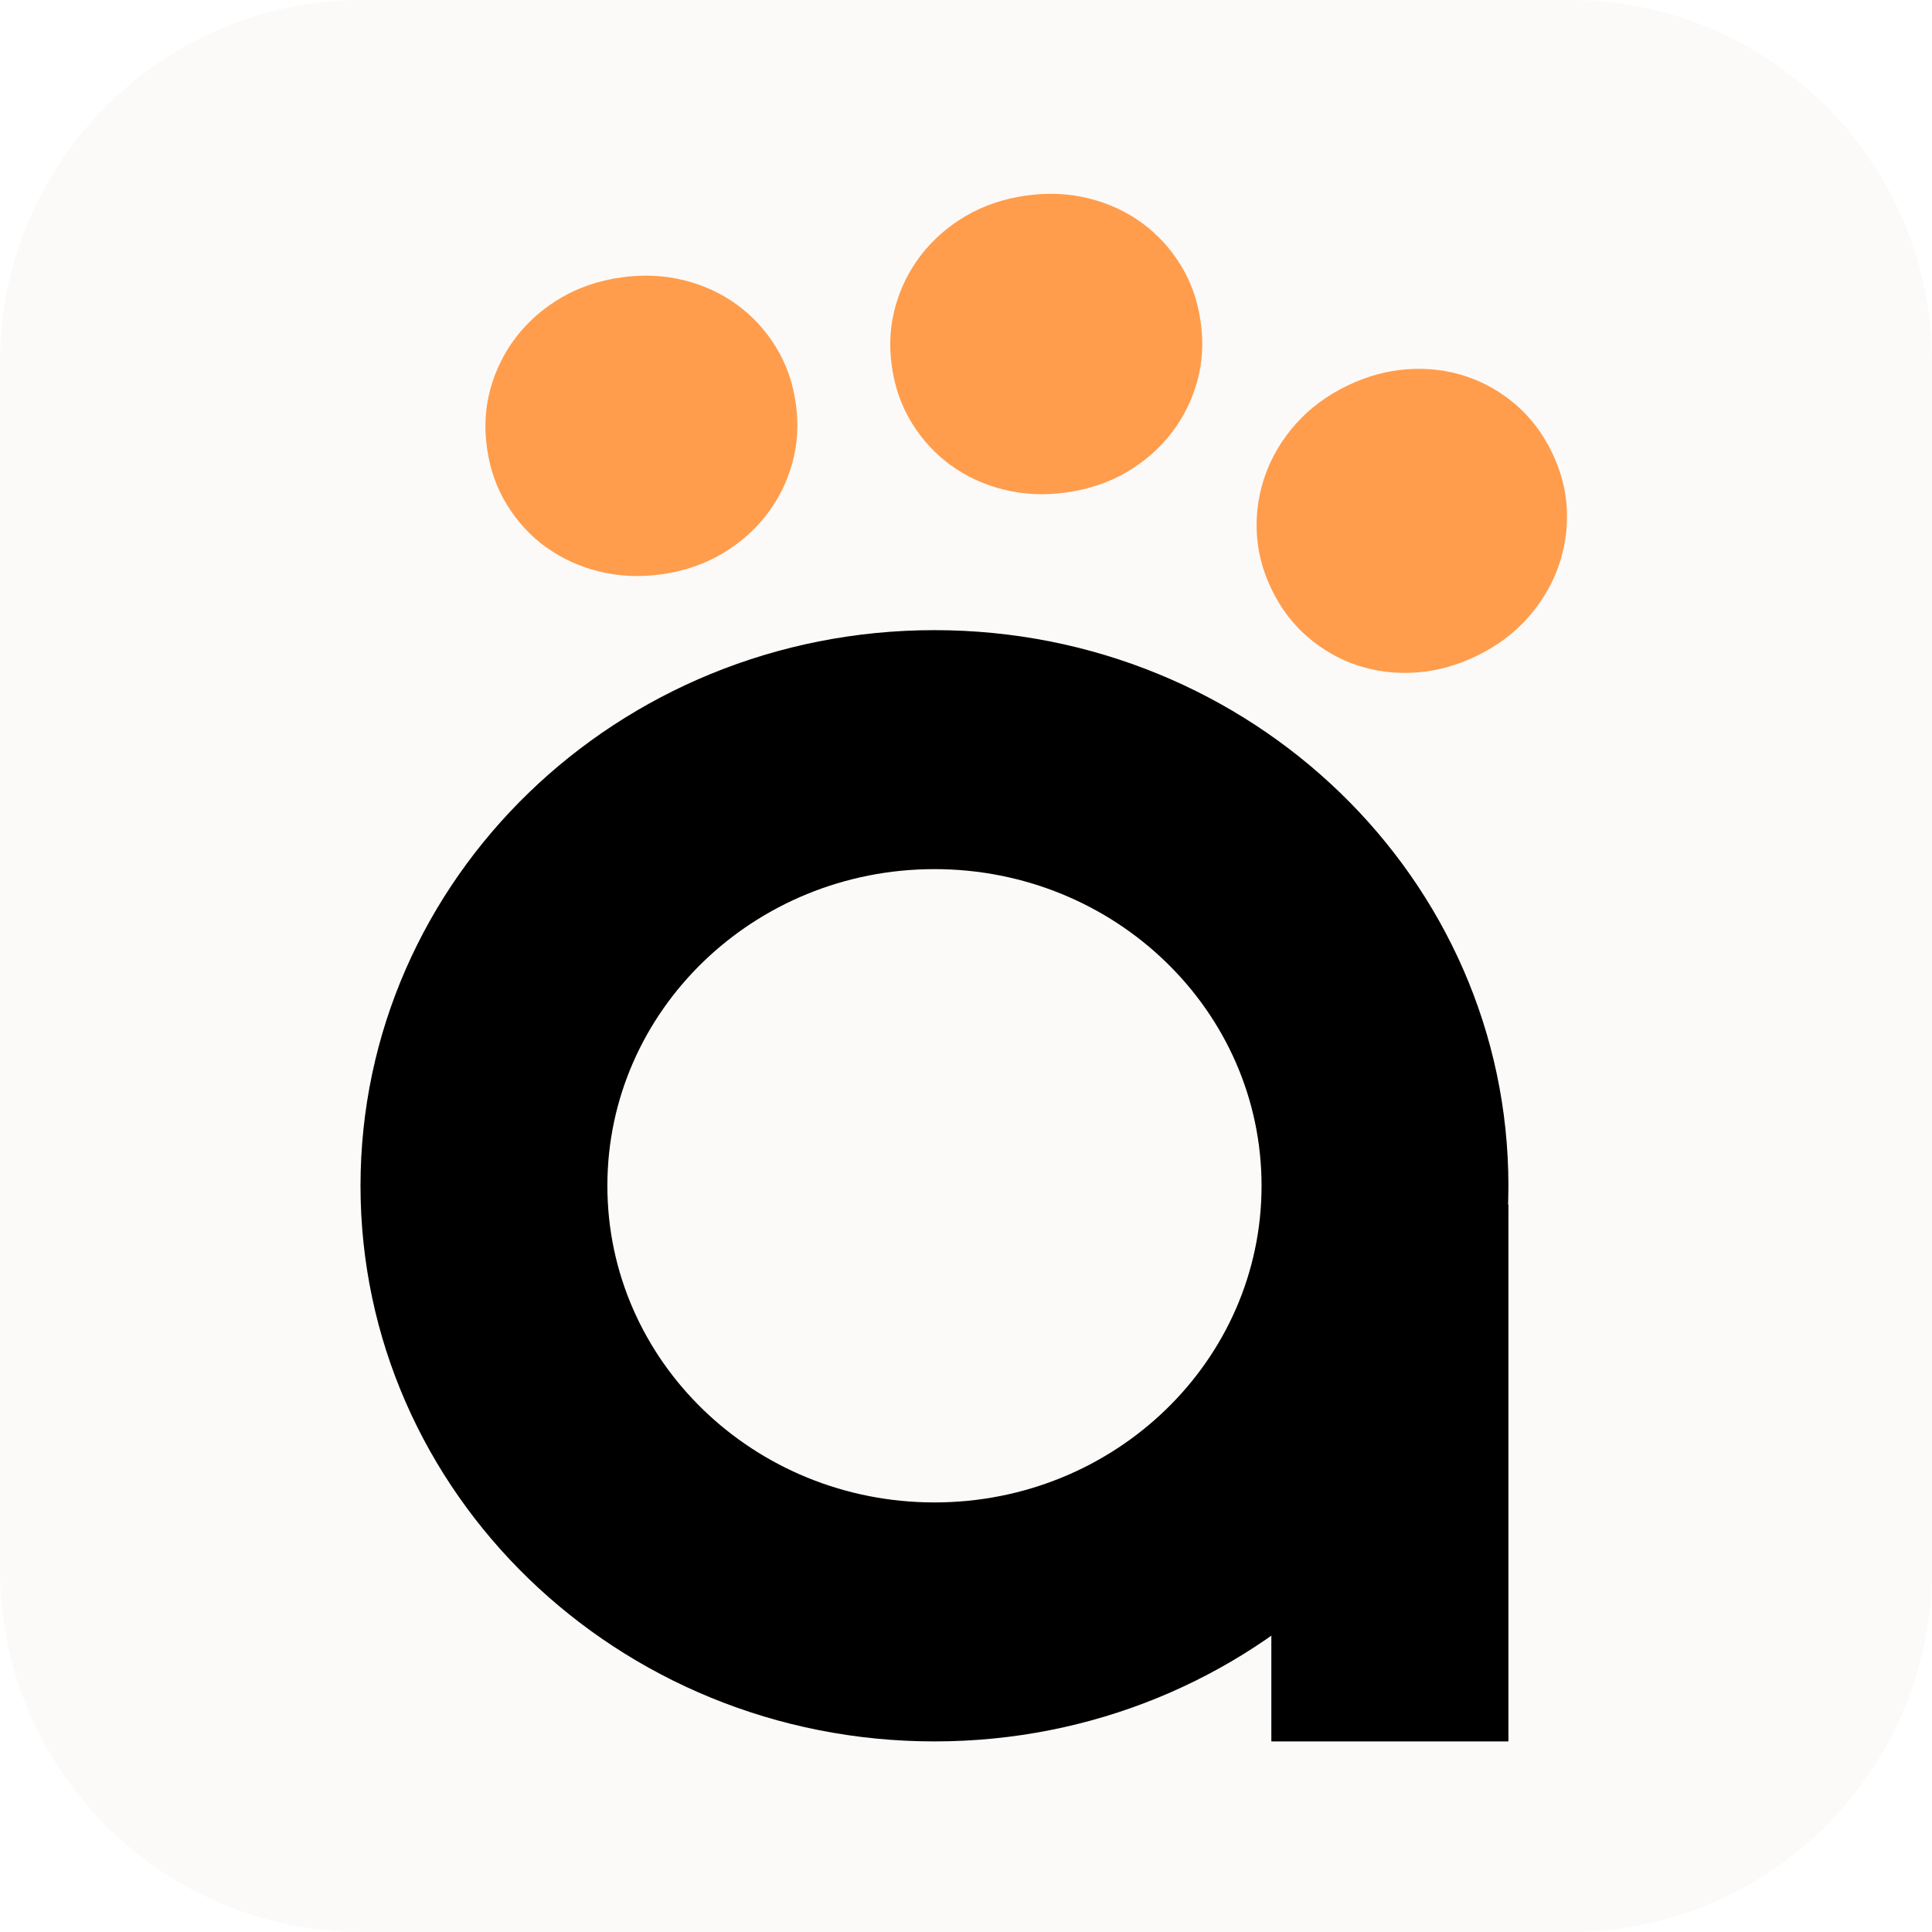
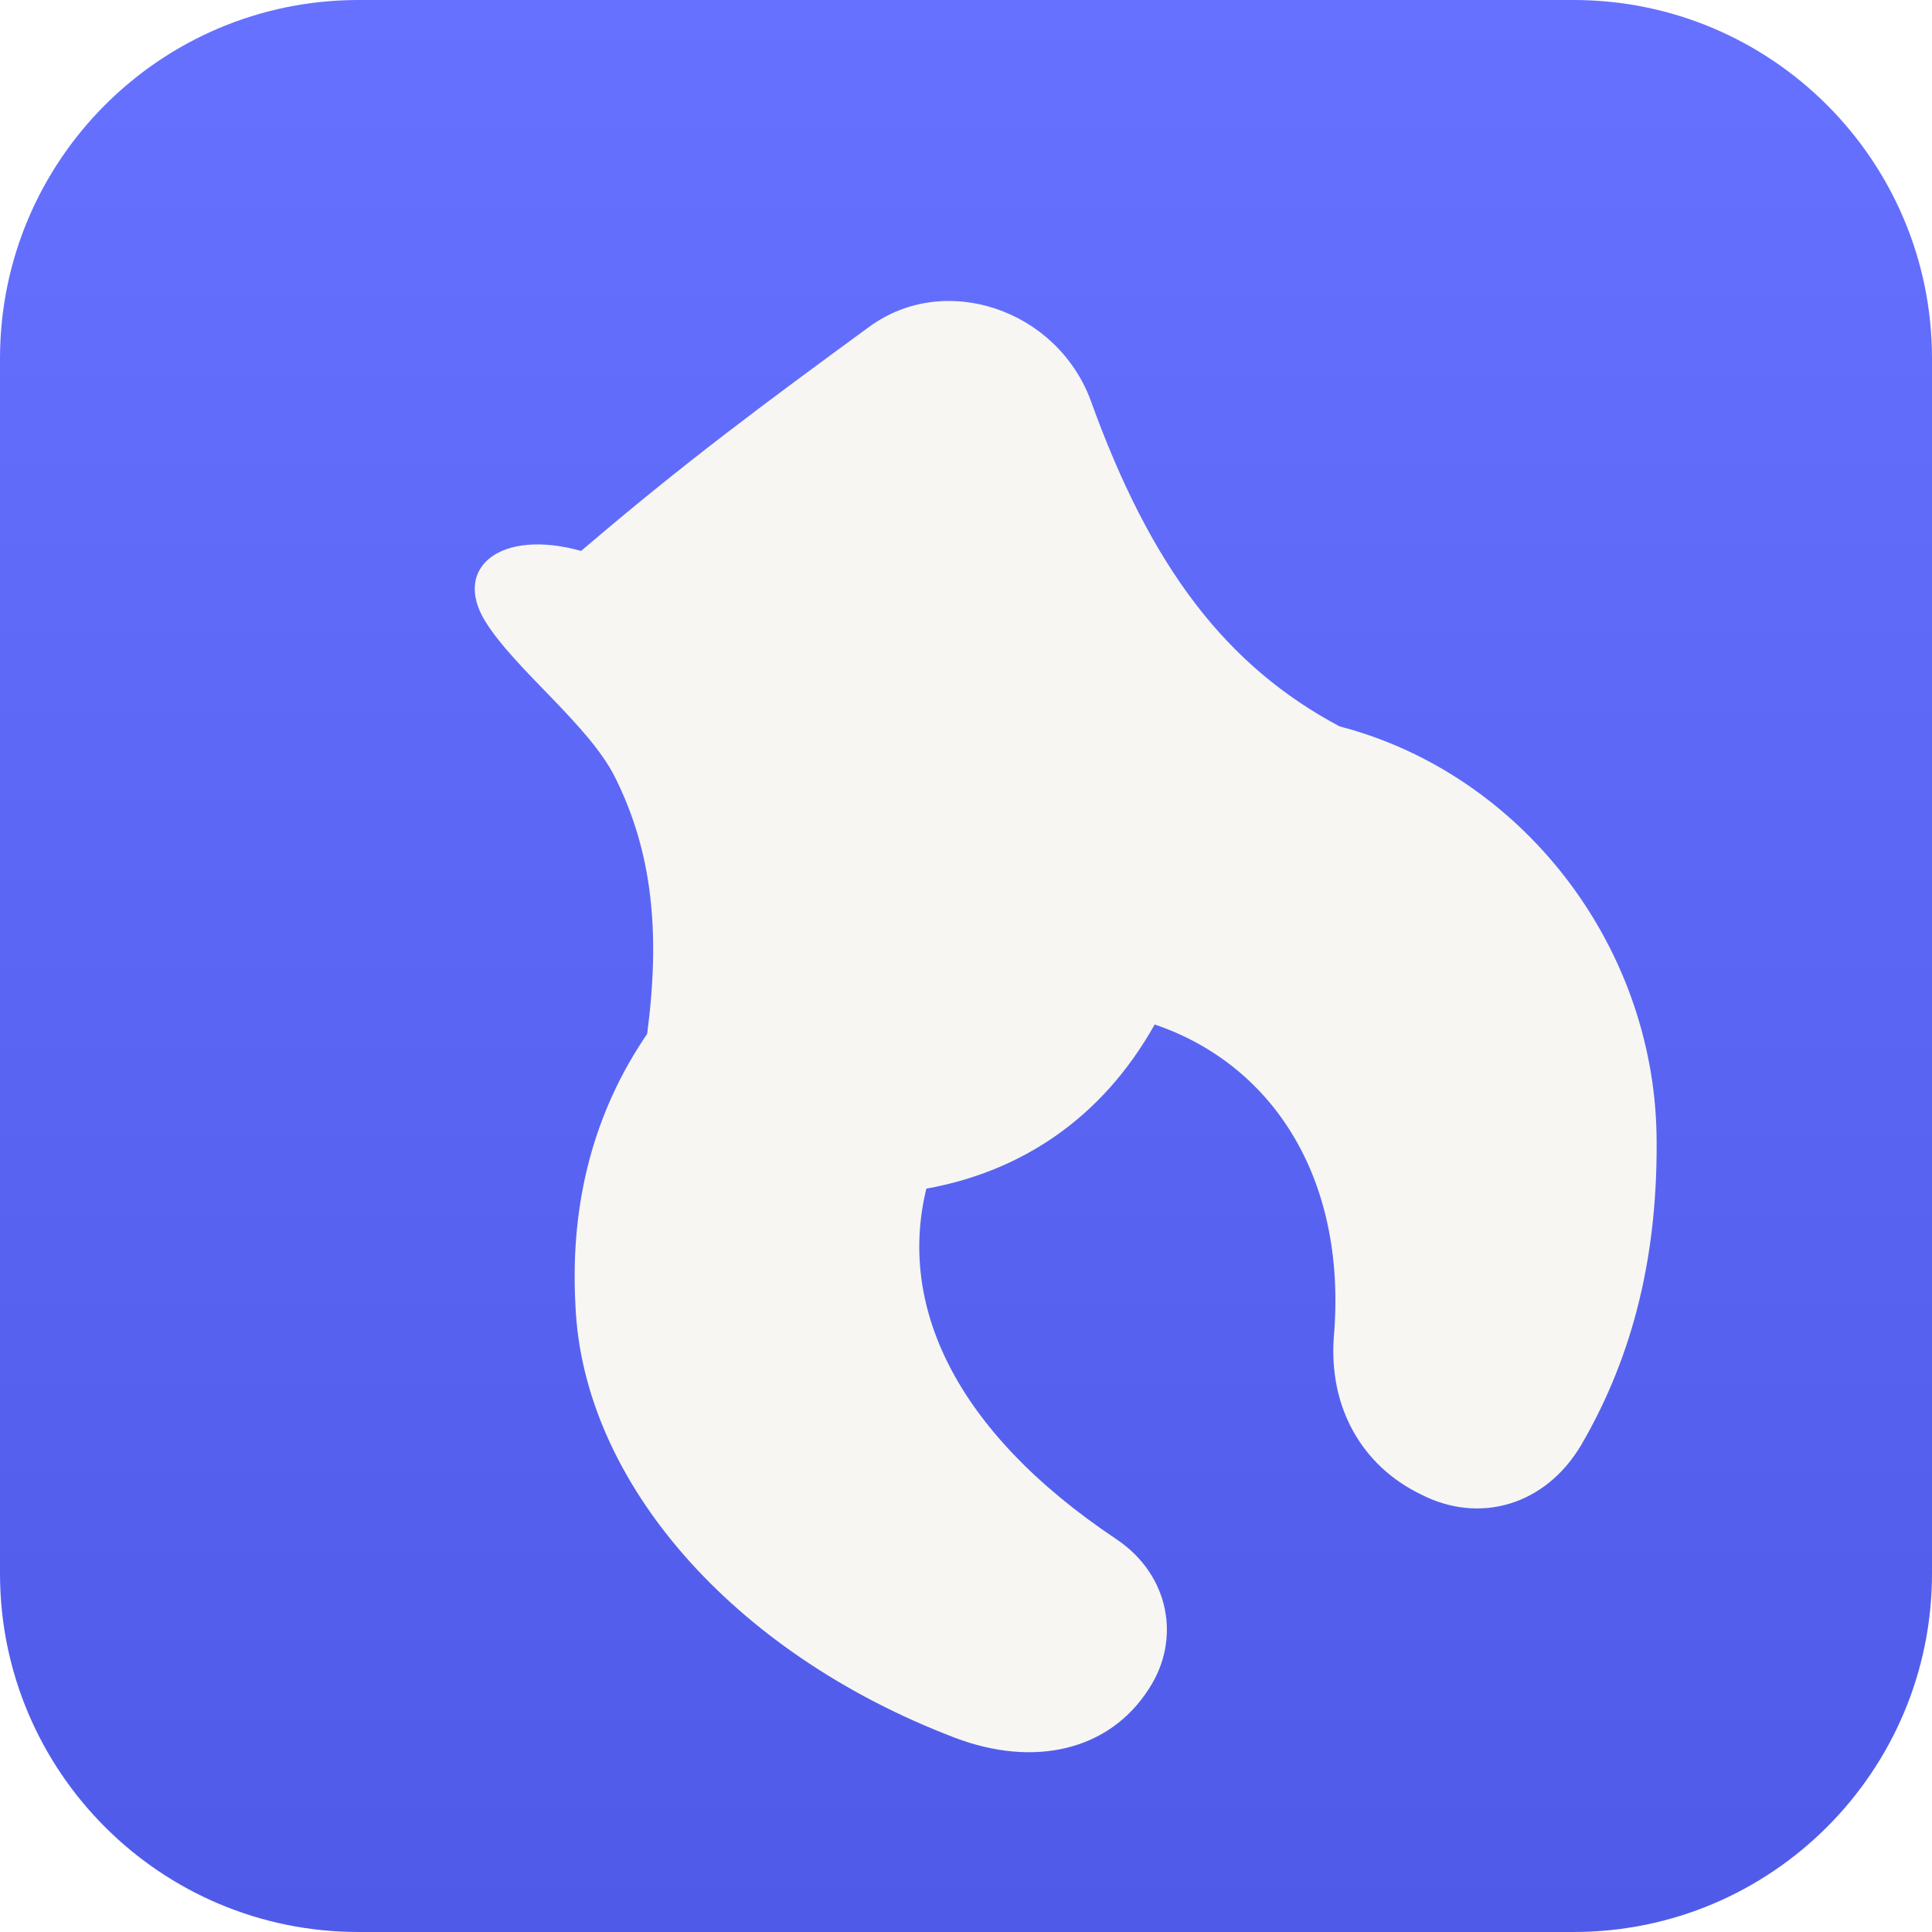
- <svg xmlns="http://www.w3.org/2000/svg" fill="none" version="1.1" width="1024" height="1024" viewBox="0 0 1024 1024">
+ <svg xmlns="http://www.w3.org/2000/svg" width="1024" height="1024" viewBox="0 0 1024 1024" fill="none">
+   <rect width="1024" height="1024" rx="190" fill="url(#bg)" />
+   <path d="M308 292C363 245 405 214 461 173C501 144 560 164 578 212C610 301 650 353 710 385C806 410 876 500 878 601C879 664 866 718 838 766C819 798 784 808 753 792C722 777 704 746 707 708C714 624 674 564 612 543C584 593 541 621 491 630C476 691 505 758 592 816C620 835 626 869 609 895C588 928 548 937 506 921C388 876 309 785 305 692C302 637 315 589 343 548C350 495 346 452 326 412C312 384 273 355 257 329C240 301 265 280 308 292Z" fill="#F7F6F2" />
  <defs>
-     <clipPath id="master_svg0_145_29064">
-       <rect x="0" y="0" width="1024" height="1024" rx="192" />
-     </clipPath>
-     <clipPath id="master_svg1_145_29067">
-       <rect x="191" y="81" width="642" height="861.931" rx="0" />
-     </clipPath>
+     <linearGradient id="bg" x1="512" y1="0" x2="512" y2="1024" gradientUnits="userSpaceOnUse">
+       <stop stop-color="#6671FF" />
+       <stop offset="1" stop-color="#4F5BE8" />
+     </linearGradient>
  </defs>
-   <g clip-path="url(#master_svg0_145_29064)">
-     <rect x="0" y="0" width="1024" height="1024" rx="192" fill="#FCFAF8" fill-opacity="1" />
-     <g clip-path="url(#master_svg1_145_29067)">
-       <path d="M495.284,922.986C663.293,922.986,799.49,791.135,799.49,628.489C799.49,465.842,663.293,333.991,495.284,333.991C327.276,333.991,191.078,465.842,191.078,628.489C191.078,791.135,327.276,922.986,495.284,922.986ZM495.286,796.32C591.033,796.32,668.651,721.179,668.651,628.488C668.651,535.797,591.033,460.656,495.286,460.656C399.539,460.656,321.921,535.797,321.921,628.488C321.921,721.179,399.539,796.32,495.286,796.32Z" fill-rule="evenodd" fill="#000000" fill-opacity="1" />
-       <path d="M485.074,251.259C492.385,258.383,501.079,263.983,511.158,268.059C521.236,272.135,532.167,274.191,543.949,274.191C555.731,274.191,566.945,272.1,576.988,267.953C587.067,263.771,595.797,258.1,603.214,250.869C610.631,243.639,616.415,235.239,620.603,225.669C624.79,216.099,626.849,205.785,626.849,194.798L626.849,194.231C626.849,183.243,624.755,172.929,620.603,163.36C616.415,153.755,610.666,145.425,603.356,138.301C596.045,131.177,587.35,125.577,577.272,121.501C567.193,117.425,556.263,115.369,544.481,115.369C532.699,115.369,521.485,117.461,511.406,121.607C501.328,125.79,492.598,131.461,485.181,138.691C477.764,145.922,471.979,154.286,467.792,163.891C463.604,173.461,461.51,183.775,461.51,194.762L461.51,195.33C461.51,206.352,463.604,216.631,467.792,226.236C471.979,235.806,477.728,244.17,485.039,251.259L485.074,251.259Z" fill="#FF9D4D" fill-opacity="1" style="mix-blend-mode:passthrough" transform="matrix(0.9901292,-0.1408367,0.1406229,0.9899662,-11.66809,66.1552)" />
-       <path d="M270.496,294.627C277.805,301.751,286.497,307.351,296.574,311.427C306.65,315.503,317.578,317.559,329.357,317.559C341.137,317.559,352.349,315.468,362.39,311.285C372.466,307.103,381.194,301.432,388.61,294.202C396.025,286.971,401.808,278.607,405.995,269.002C410.182,259.432,412.275,249.118,412.275,238.13L412.275,237.563C412.275,226.576,410.182,216.297,405.995,206.692C401.808,197.087,396.06,188.758,388.751,181.669C381.443,174.545,372.75,168.945,362.673,164.869C352.597,160.793,341.669,158.737,329.89,158.737C318.11,158.737,306.898,160.828,296.822,165.011C286.746,169.193,278.017,174.864,270.602,182.094C263.187,189.325,257.403,197.725,253.217,207.295C249.03,216.864,246.937,227.178,246.937,238.166L246.937,238.733C246.937,249.756,249.03,260.034,253.217,269.64C257.403,279.209,263.151,287.574,270.46,294.698L270.496,294.627Z" fill="#FF9D4D" fill-opacity="1" style="mix-blend-mode:passthrough" transform="matrix(0.9901292,-0.1408367,0.1406229,0.9899662,-19.88463,36.37049)" />
-       <path d="M662.814,376.548C670.127,383.672,678.824,389.271,688.906,393.347C698.987,397.422,709.921,399.478,721.706,399.478C733.492,399.478,744.709,397.387,754.755,393.205C764.837,389.023,773.57,383.353,780.989,376.123C788.408,368.893,794.194,360.529,798.383,350.925C802.572,341.356,804.631,331.043,804.631,320.056L804.631,319.489C804.631,308.502,802.536,298.225,798.383,288.62C794.194,279.016,788.443,270.687,781.131,263.599C773.818,256.476,765.121,250.876,755.039,246.801C744.958,242.725,734.024,240.669,722.274,240.669C710.524,240.669,699.271,242.76,689.19,246.942C679.108,251.124,670.375,256.795,662.956,264.025C655.537,271.255,649.751,279.654,645.562,289.223C641.373,298.792,639.279,309.105,639.279,320.091L639.279,320.658C639.279,331.68,641.373,341.958,645.562,351.563C649.751,361.131,655.502,369.495,662.814,376.619L662.814,376.548Z" fill="#FF9D4D" fill-opacity="1" style="mix-blend-mode:passthrough" transform="matrix(0.8998494,-0.4362007,0.4356938,0.900095,-40.83404,302.8979)" />
-       <rect x="673.839" y="638.416" width="125.65" height="284.571" rx="0" fill="#000000" fill-opacity="1" />
-     </g>
-   </g>
</svg>
